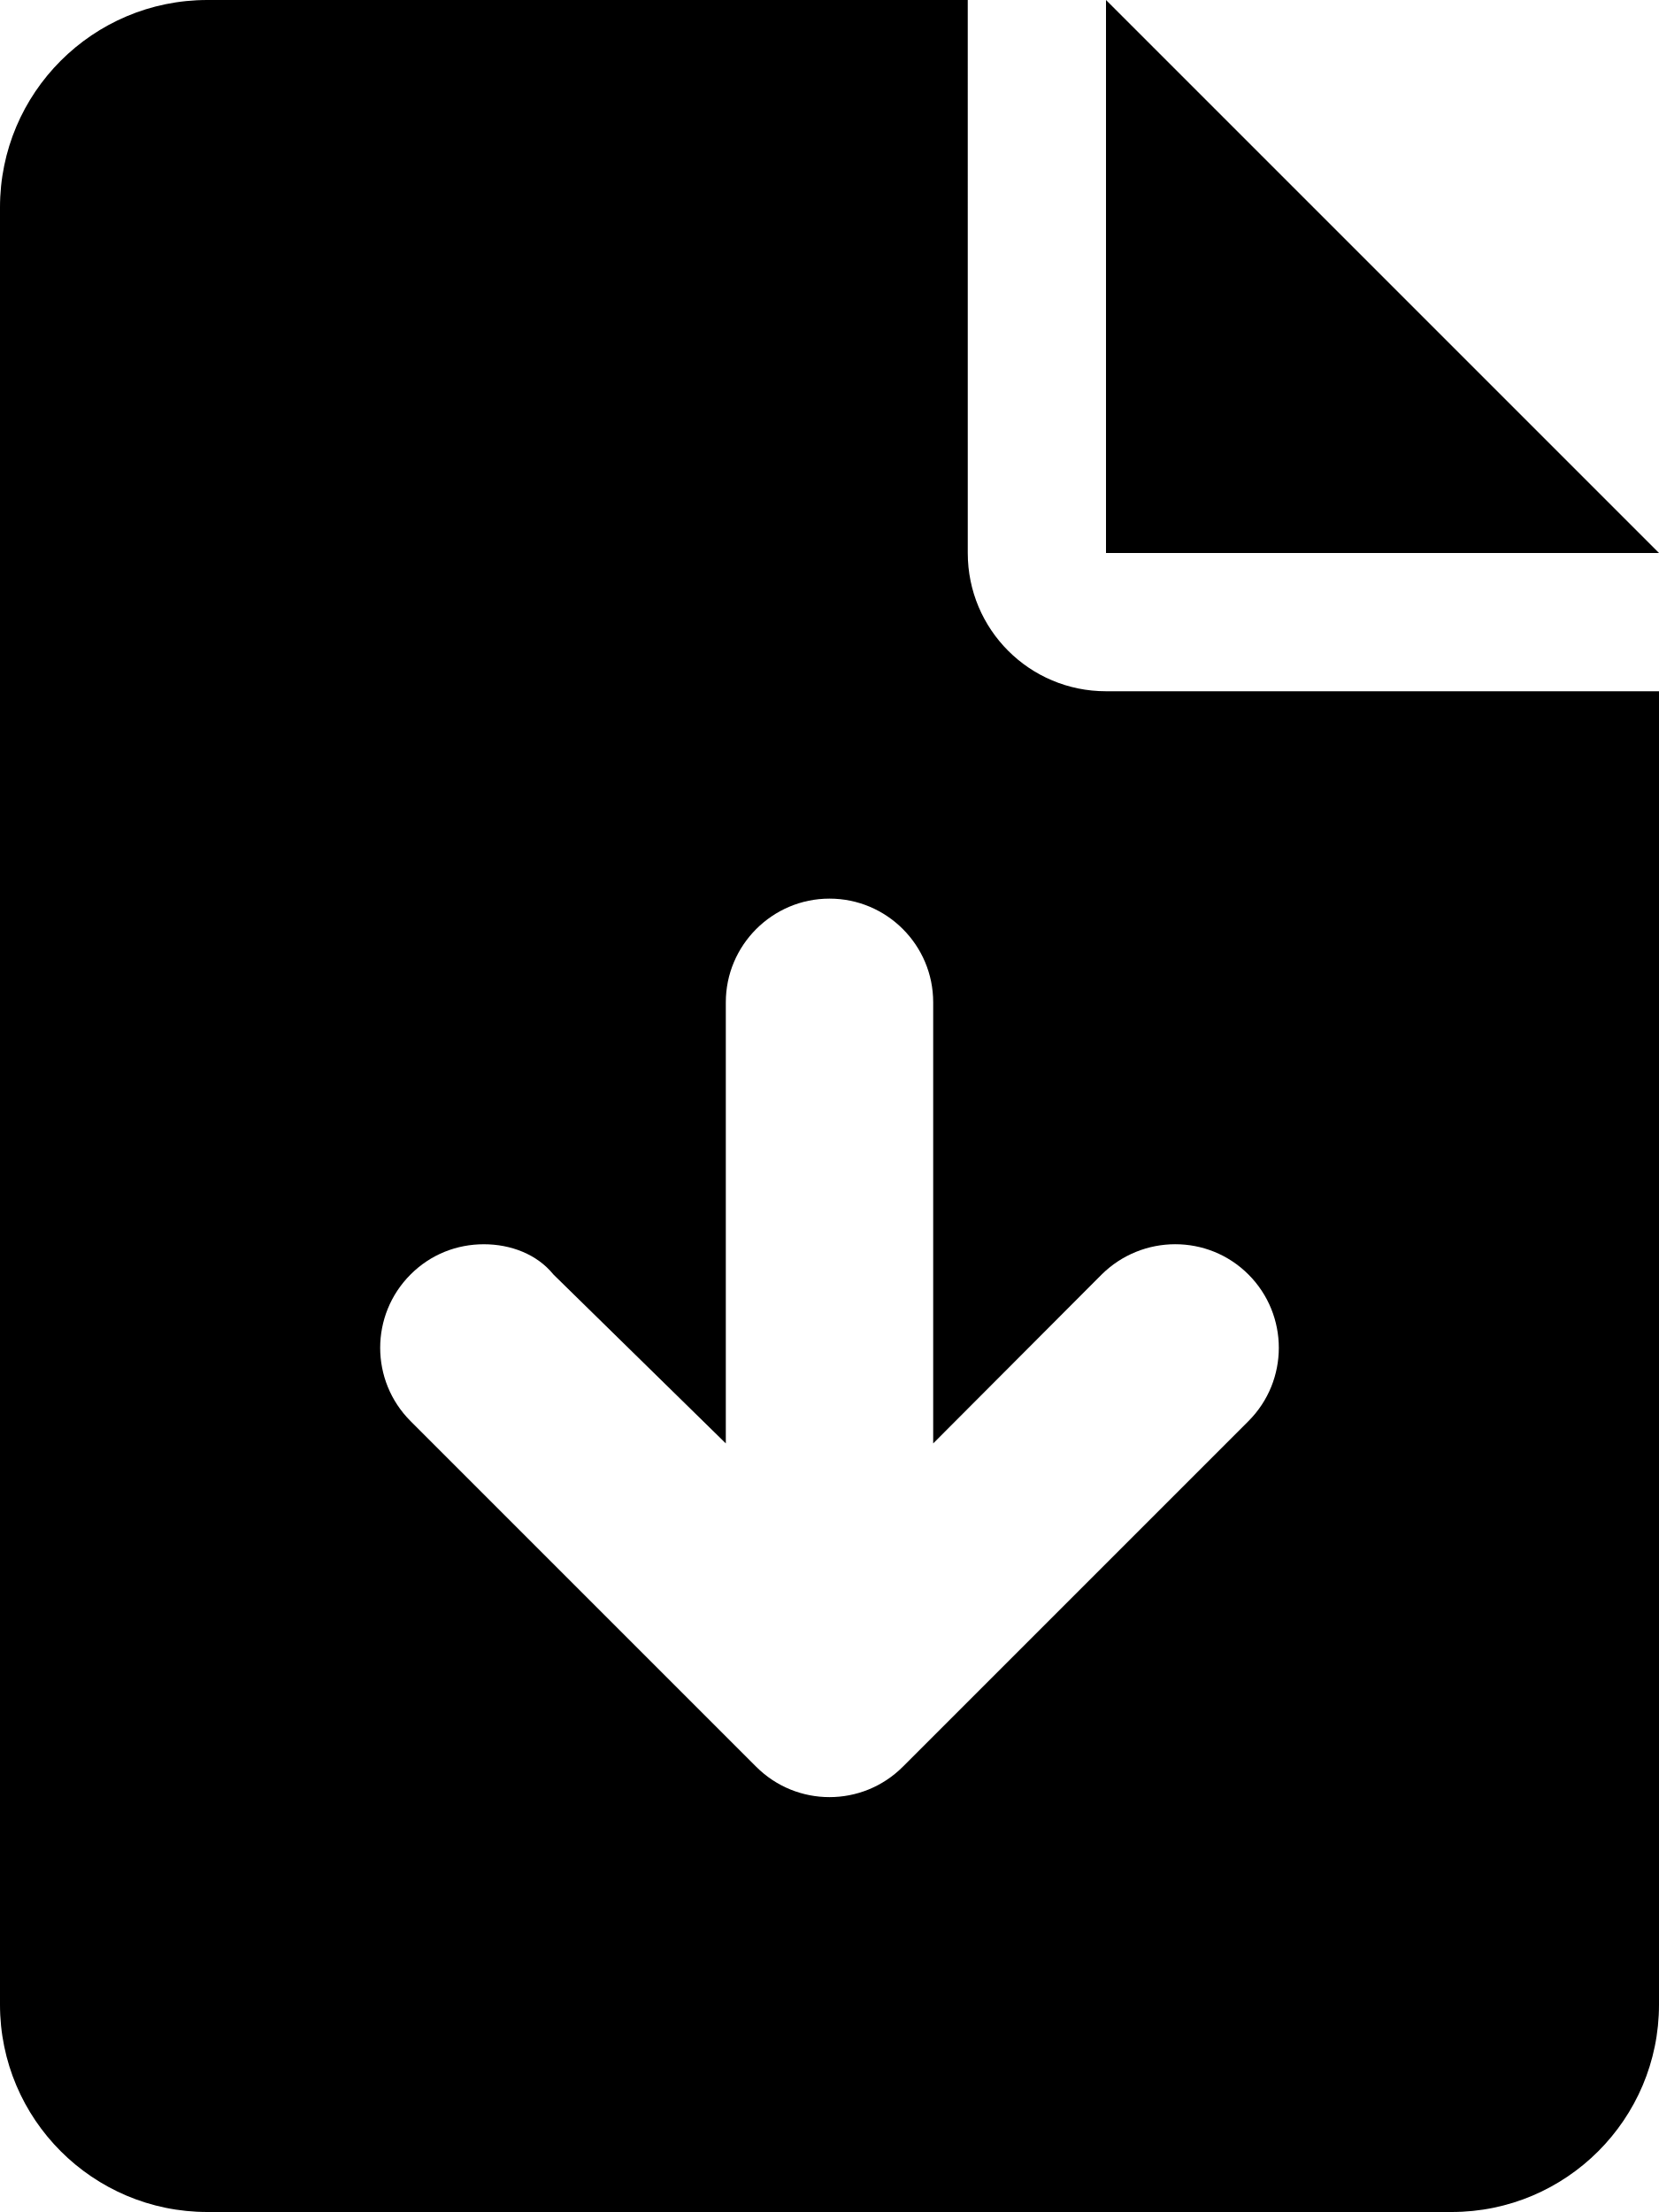
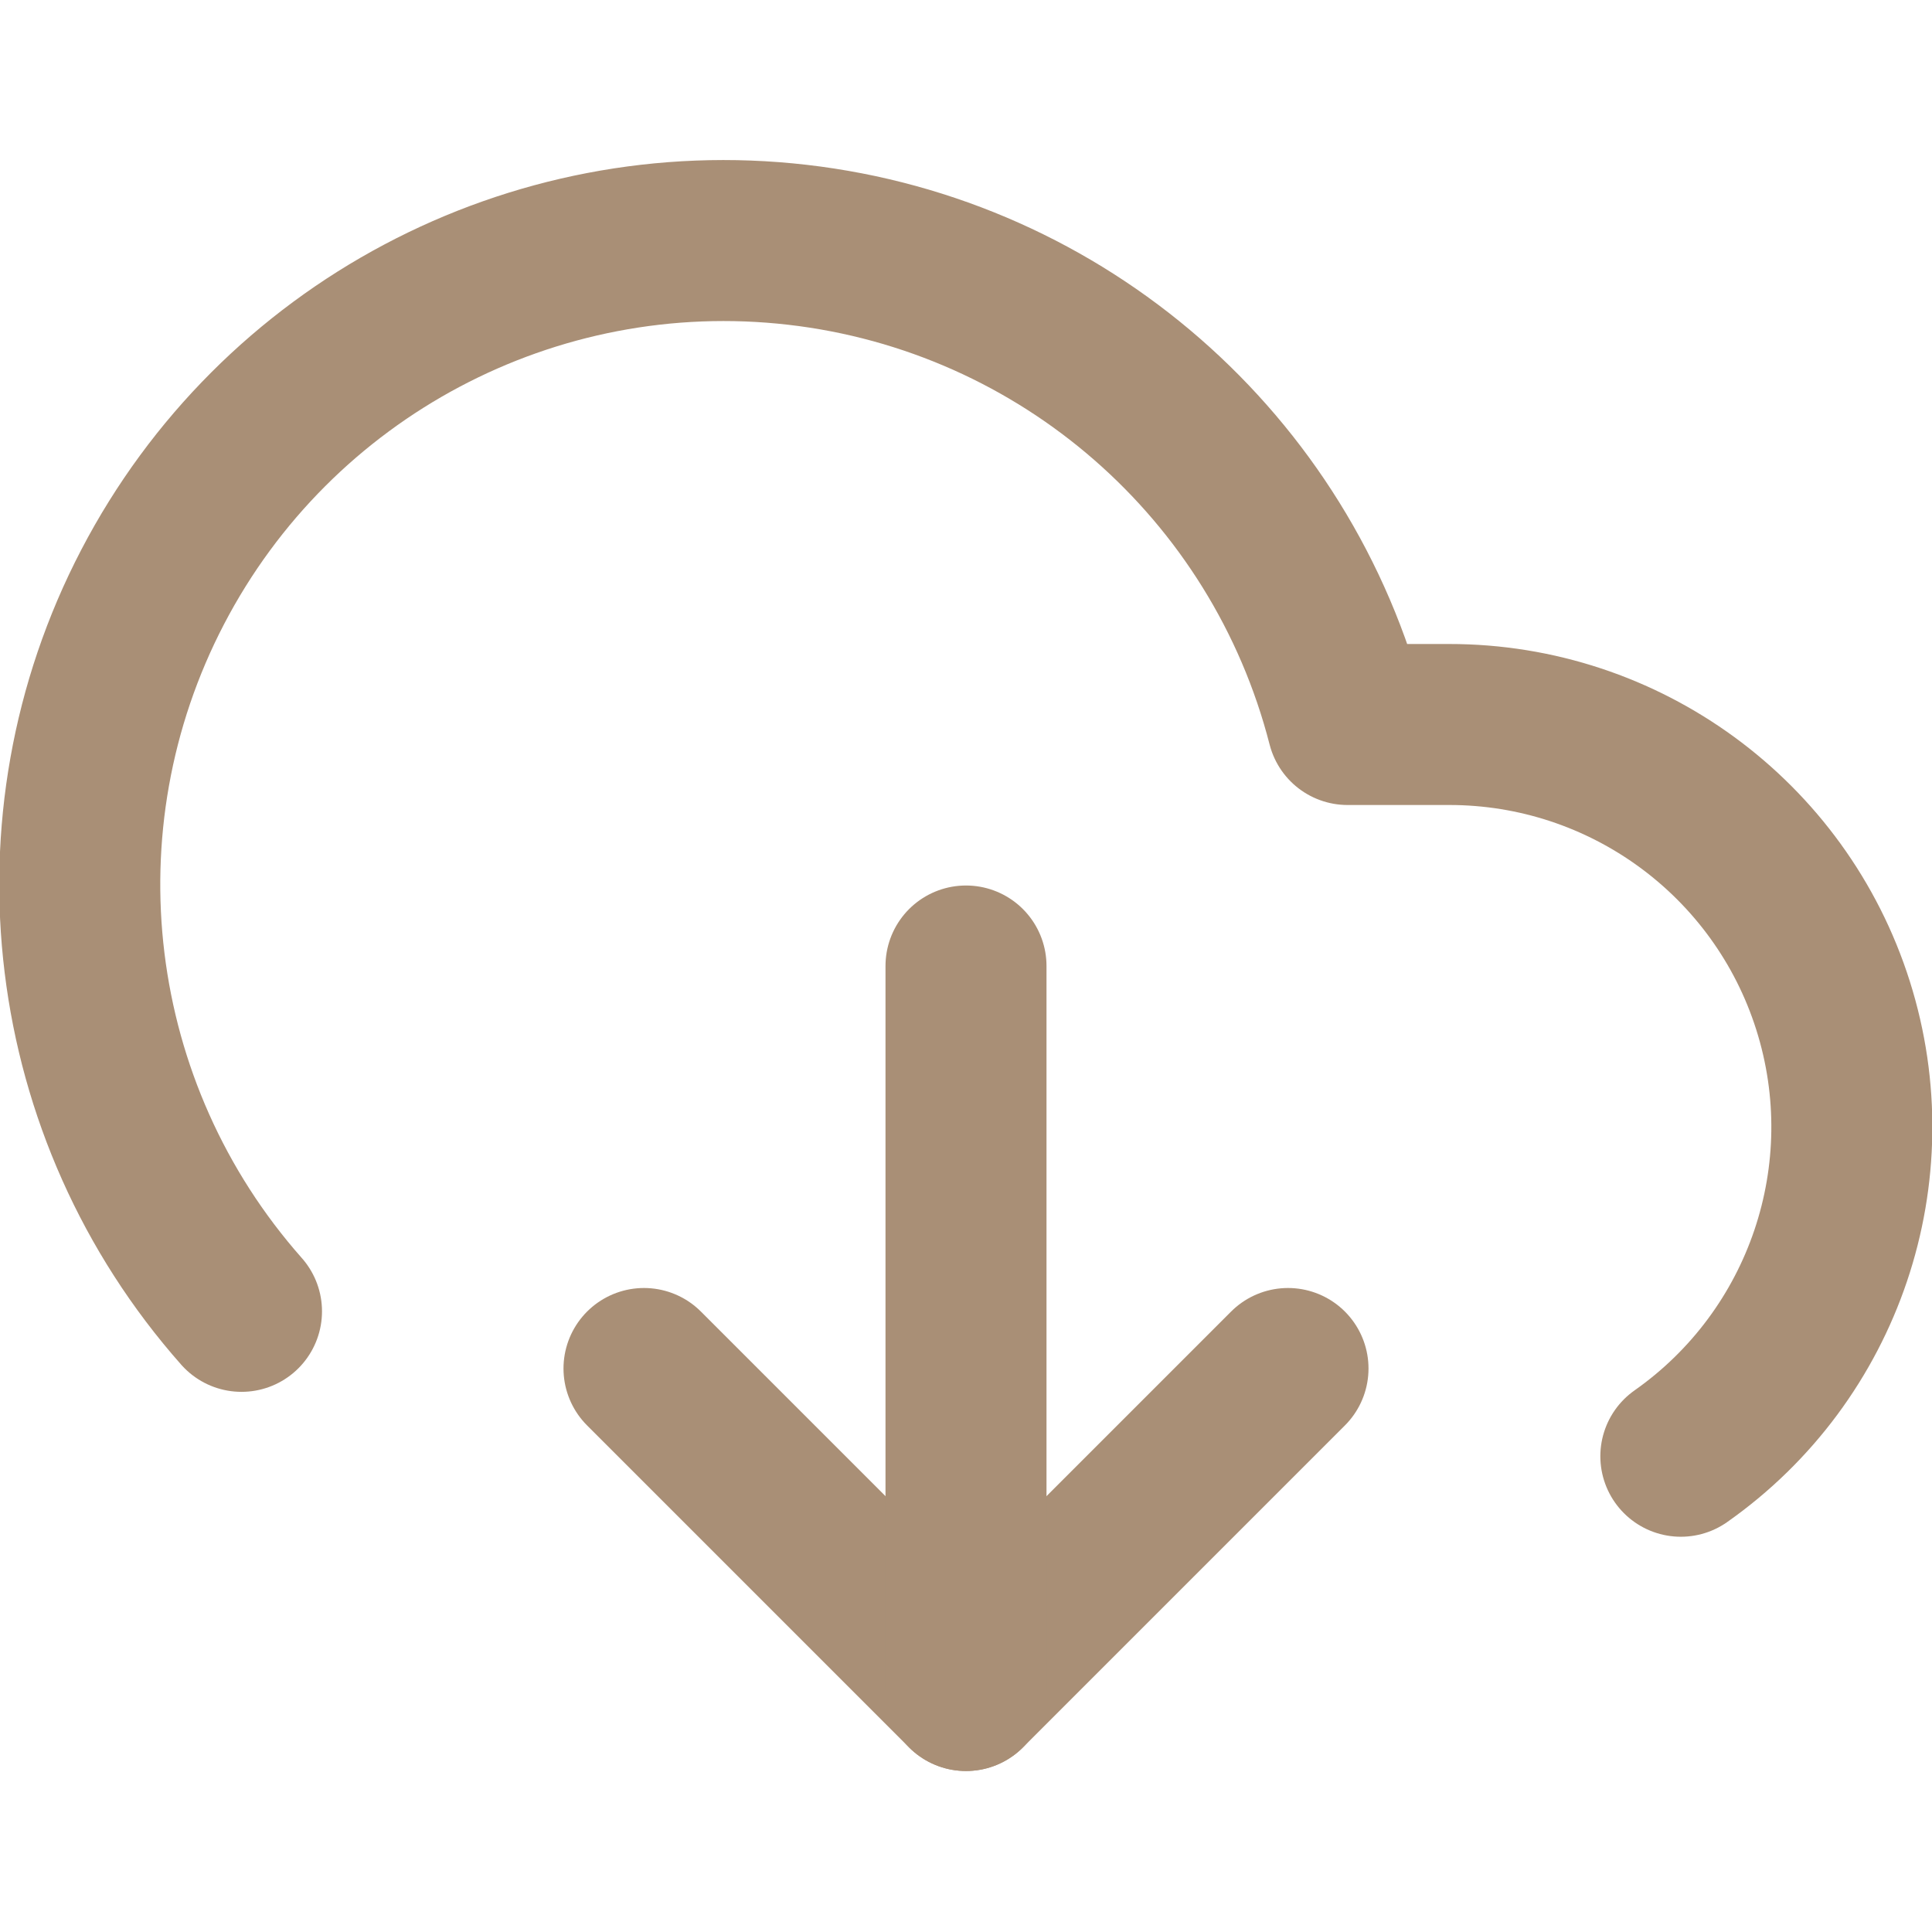
- <svg xmlns="http://www.w3.org/2000/svg" viewBox="0 0 384 512">
-   <path d="M384 128h-128V0L384 128zM256 160H384v304c0 26.51-21.49 48-48 48h-288C21.49 512 0 490.5 0 464v-416C0 21.49 21.49 0 48 0H224l.004 128C224 145.7 238.3 160 256 160zM255 295L216 334.1V232c0-13.25-10.75-24-24-24S168 218.8 168 232v102.1L128.1 295C124.3 290.3 118.2 288 112 288S99.72 290.3 95.03 295c-9.375 9.375-9.375 24.56 0 33.94l80 80c9.375 9.375 24.56 9.375 33.94 0l80-80c9.375-9.375 9.375-24.56 0-33.94S264.4 285.7 255 295z" />
+ <svg xmlns="http://www.w3.org/2000/svg" width="16" height="16" viewBox="0 0 24 24" fill="none" stroke="#a98f76" stroke-width="2" stroke-linecap="round" stroke-linejoin="round" class="feather feather-download-cloud">
+   <polyline points="8 17 12 21 16 17" />
+   <line x1="12" y1="12" x2="12" y2="21" />
+   <path d="M20.88 18.09A5 5 0 0 0 18 9h-1.26A8 8 0 1 0 3 16.29" />
</svg>
